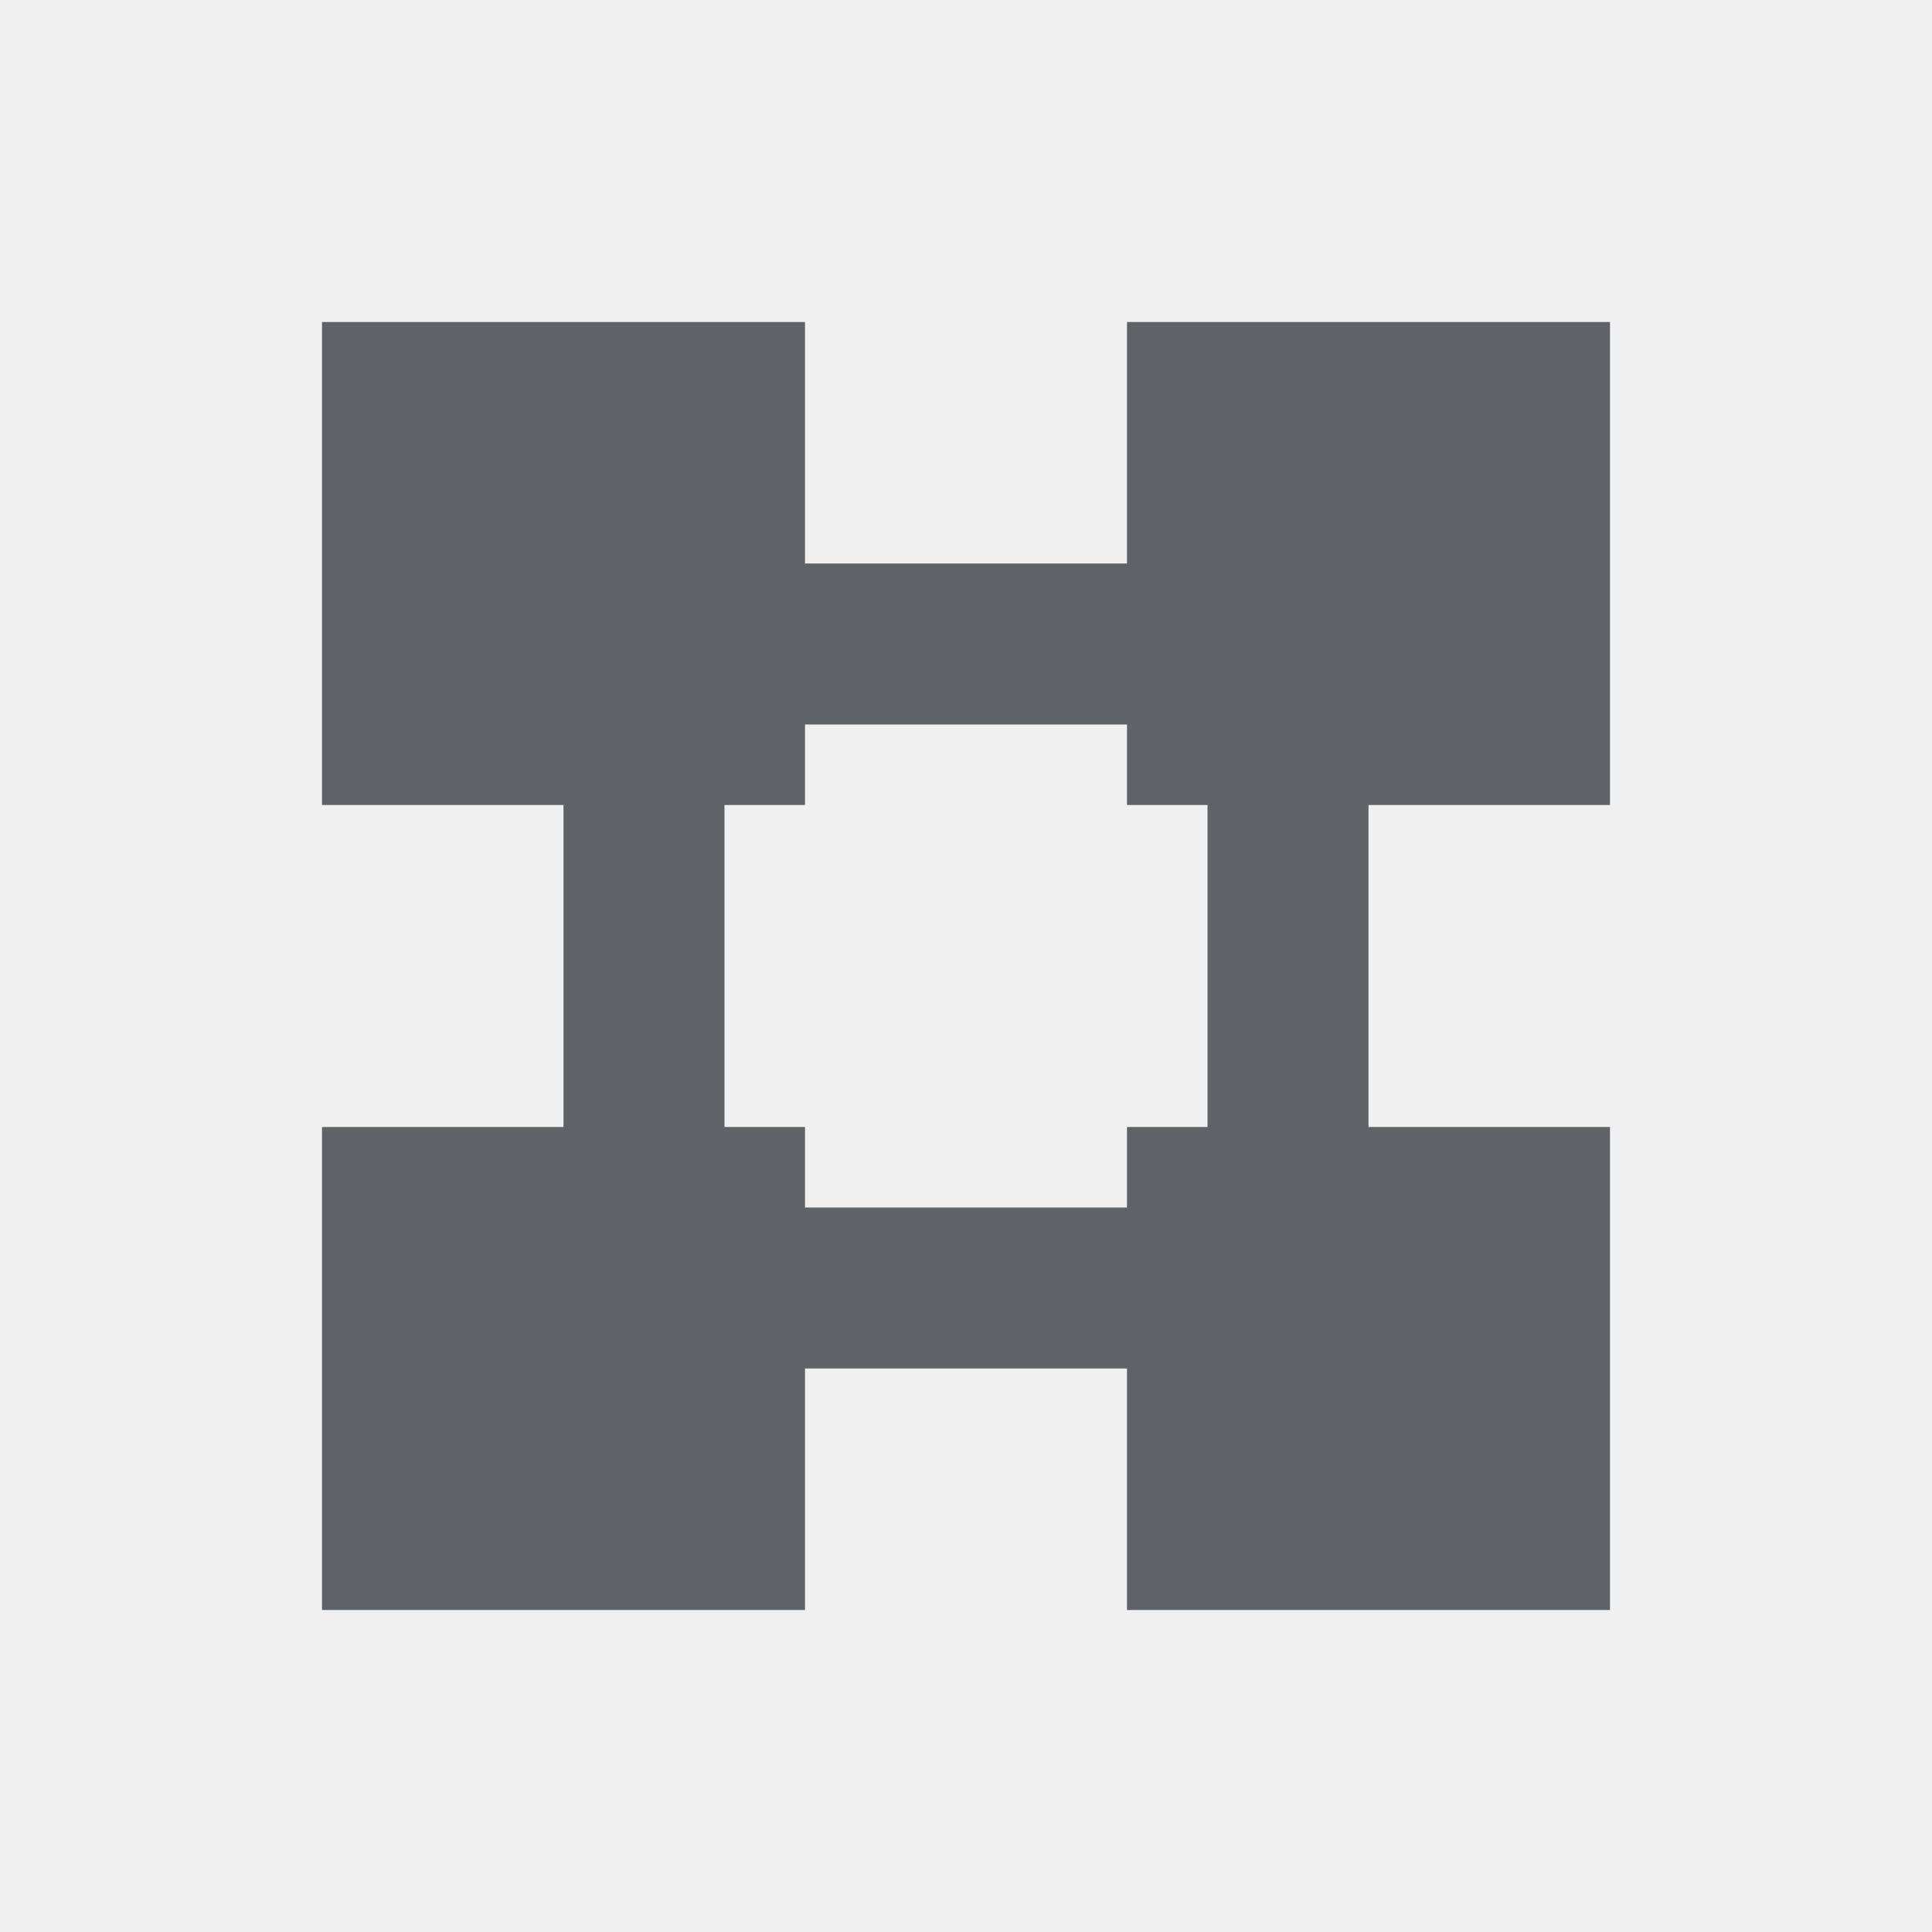
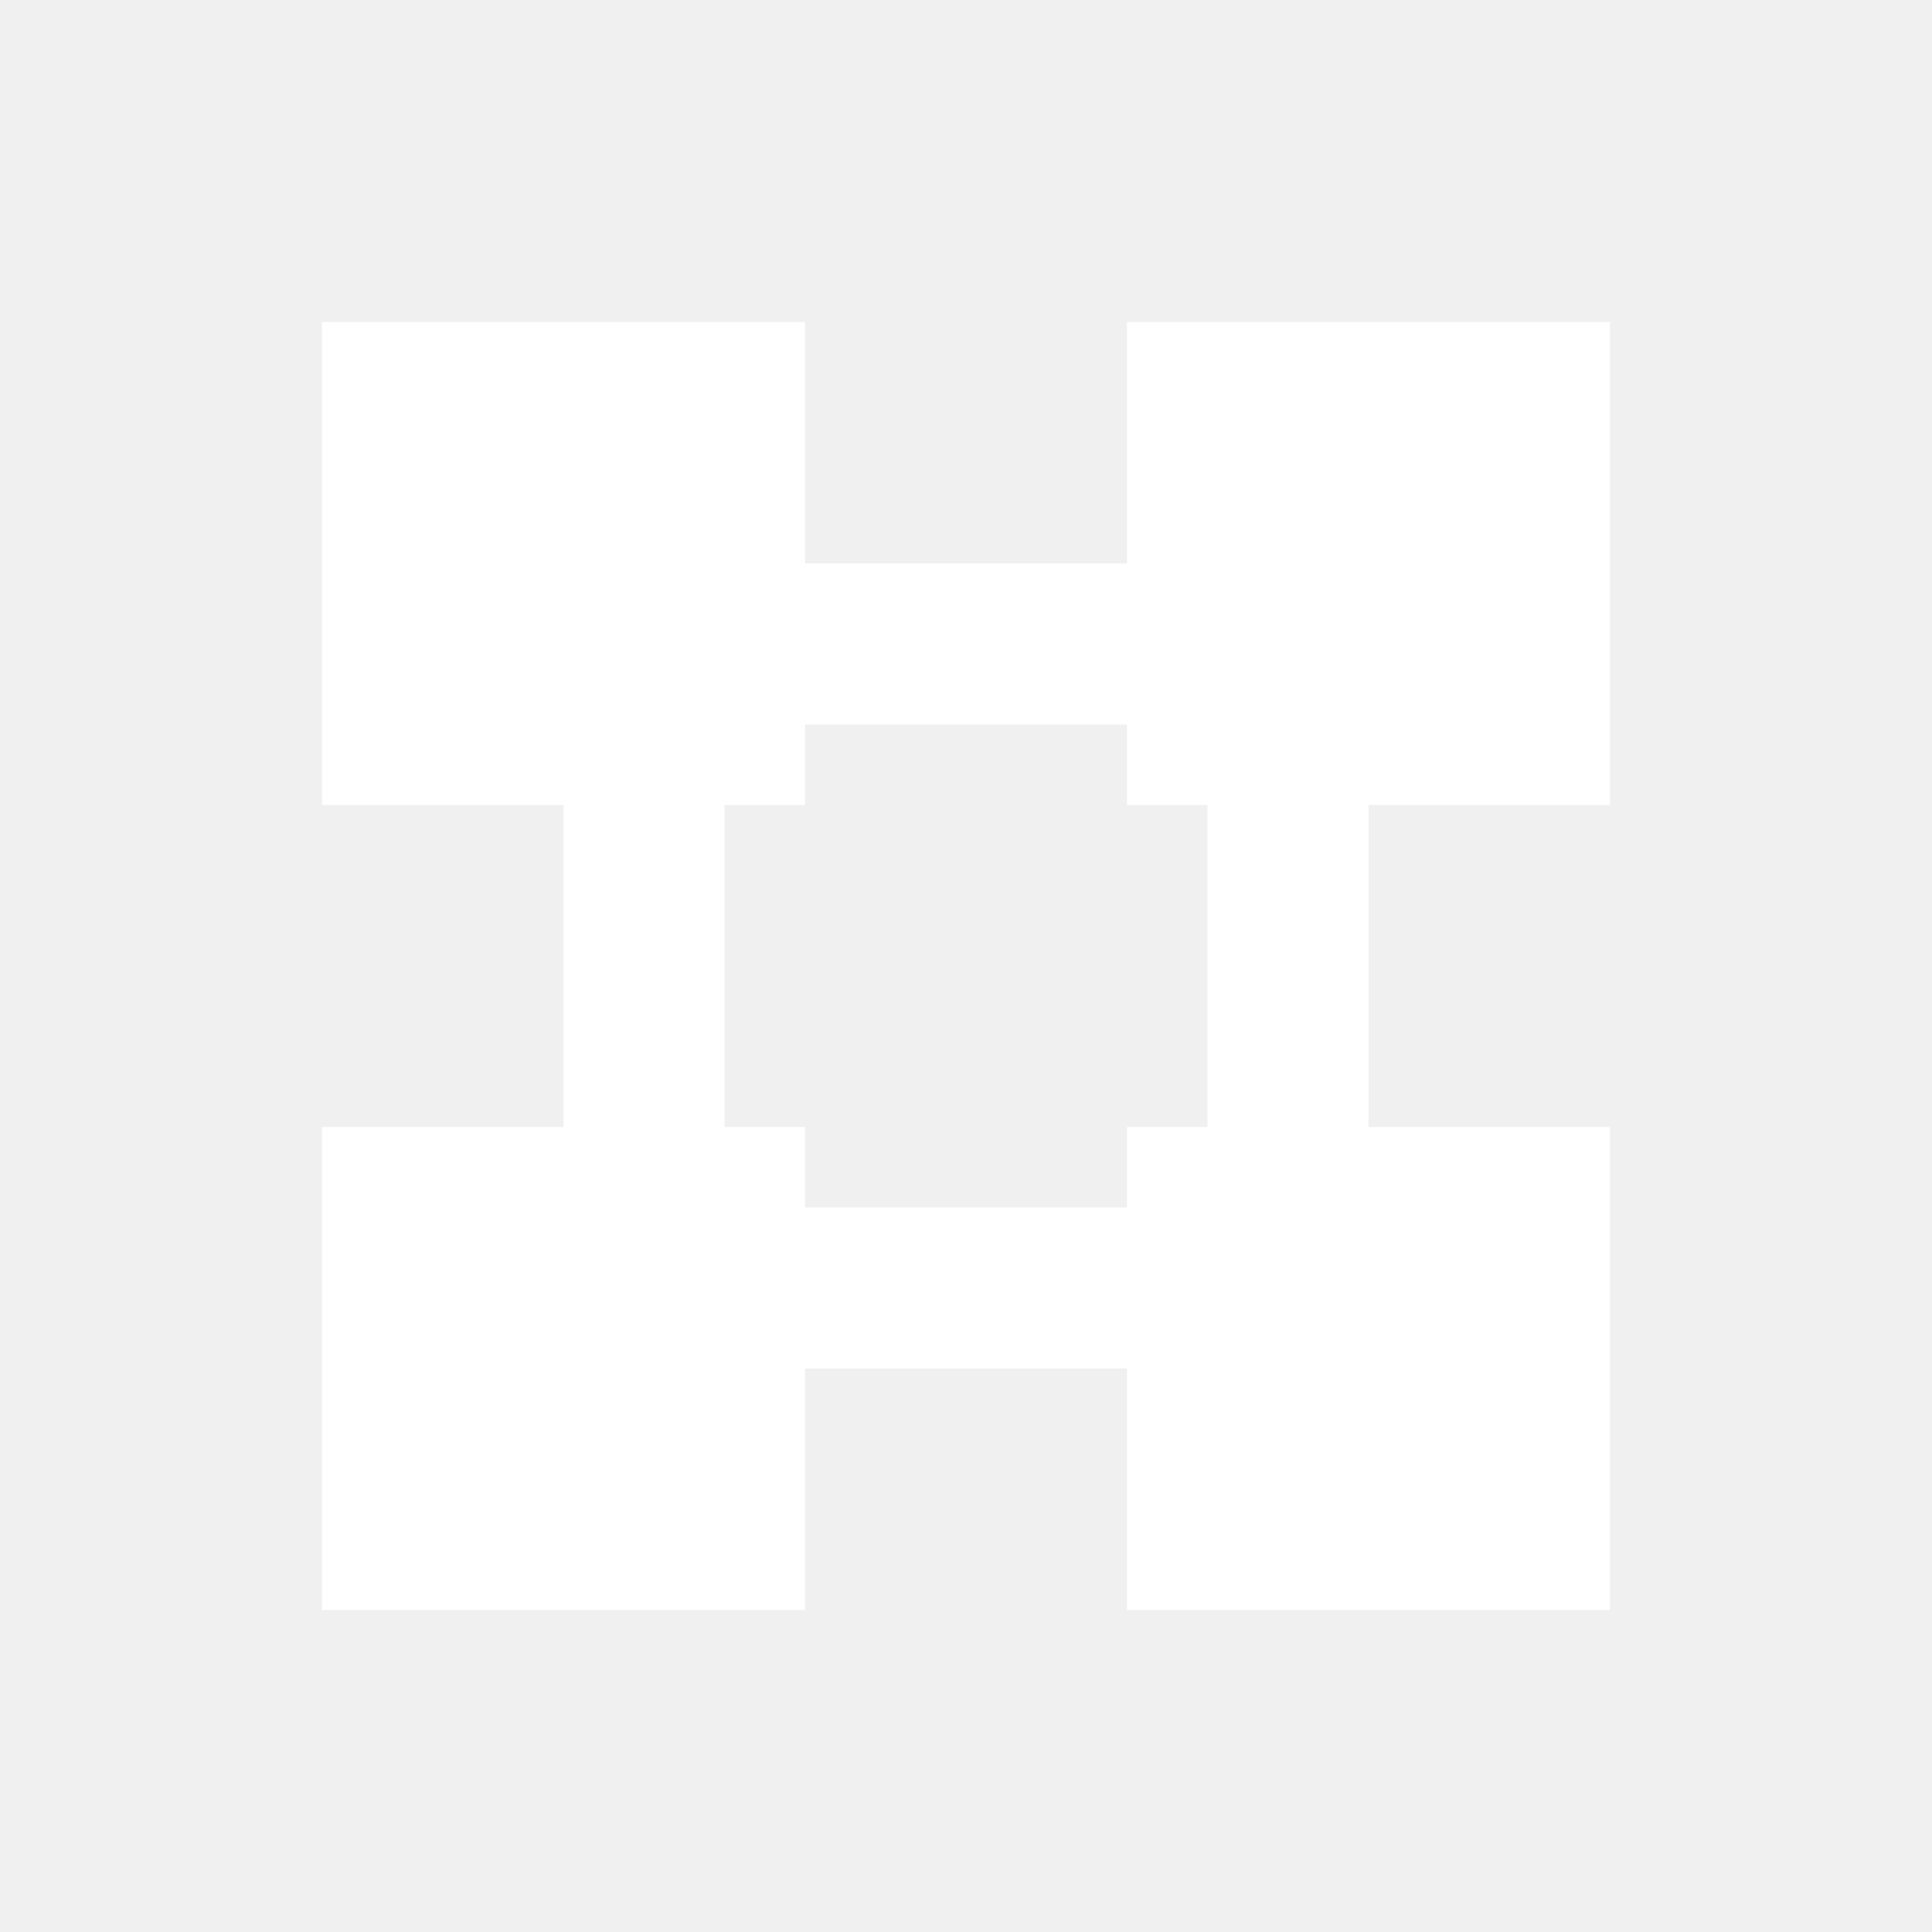
<svg xmlns="http://www.w3.org/2000/svg" width="24" height="24" viewBox="0 0 24 24">
-   <path fill="#5F6368" d="M4 4h6v6H4V4zm10 0h6v6h-6V4zM4 14h6v6H4v-6zm10 0h6v6h-6v-6zM10 7h4v2h-4V7zm-3 3h2v4H7v-4zm8 0h2v4h-2v-4zm-5 5h4v2h-4v-2z" />
+   <path fill="#FFFFFF" d="M4 4h6v6H4V4zm10 0h6v6h-6V4zM4 14h6v6H4v-6zm10 0h6v6h-6v-6zM10 7h4v2h-4V7zm-3 3h2v4H7v-4zm8 0h2v4h-2v-4zm-5 5h4v2h-4v-2z" />
</svg>
